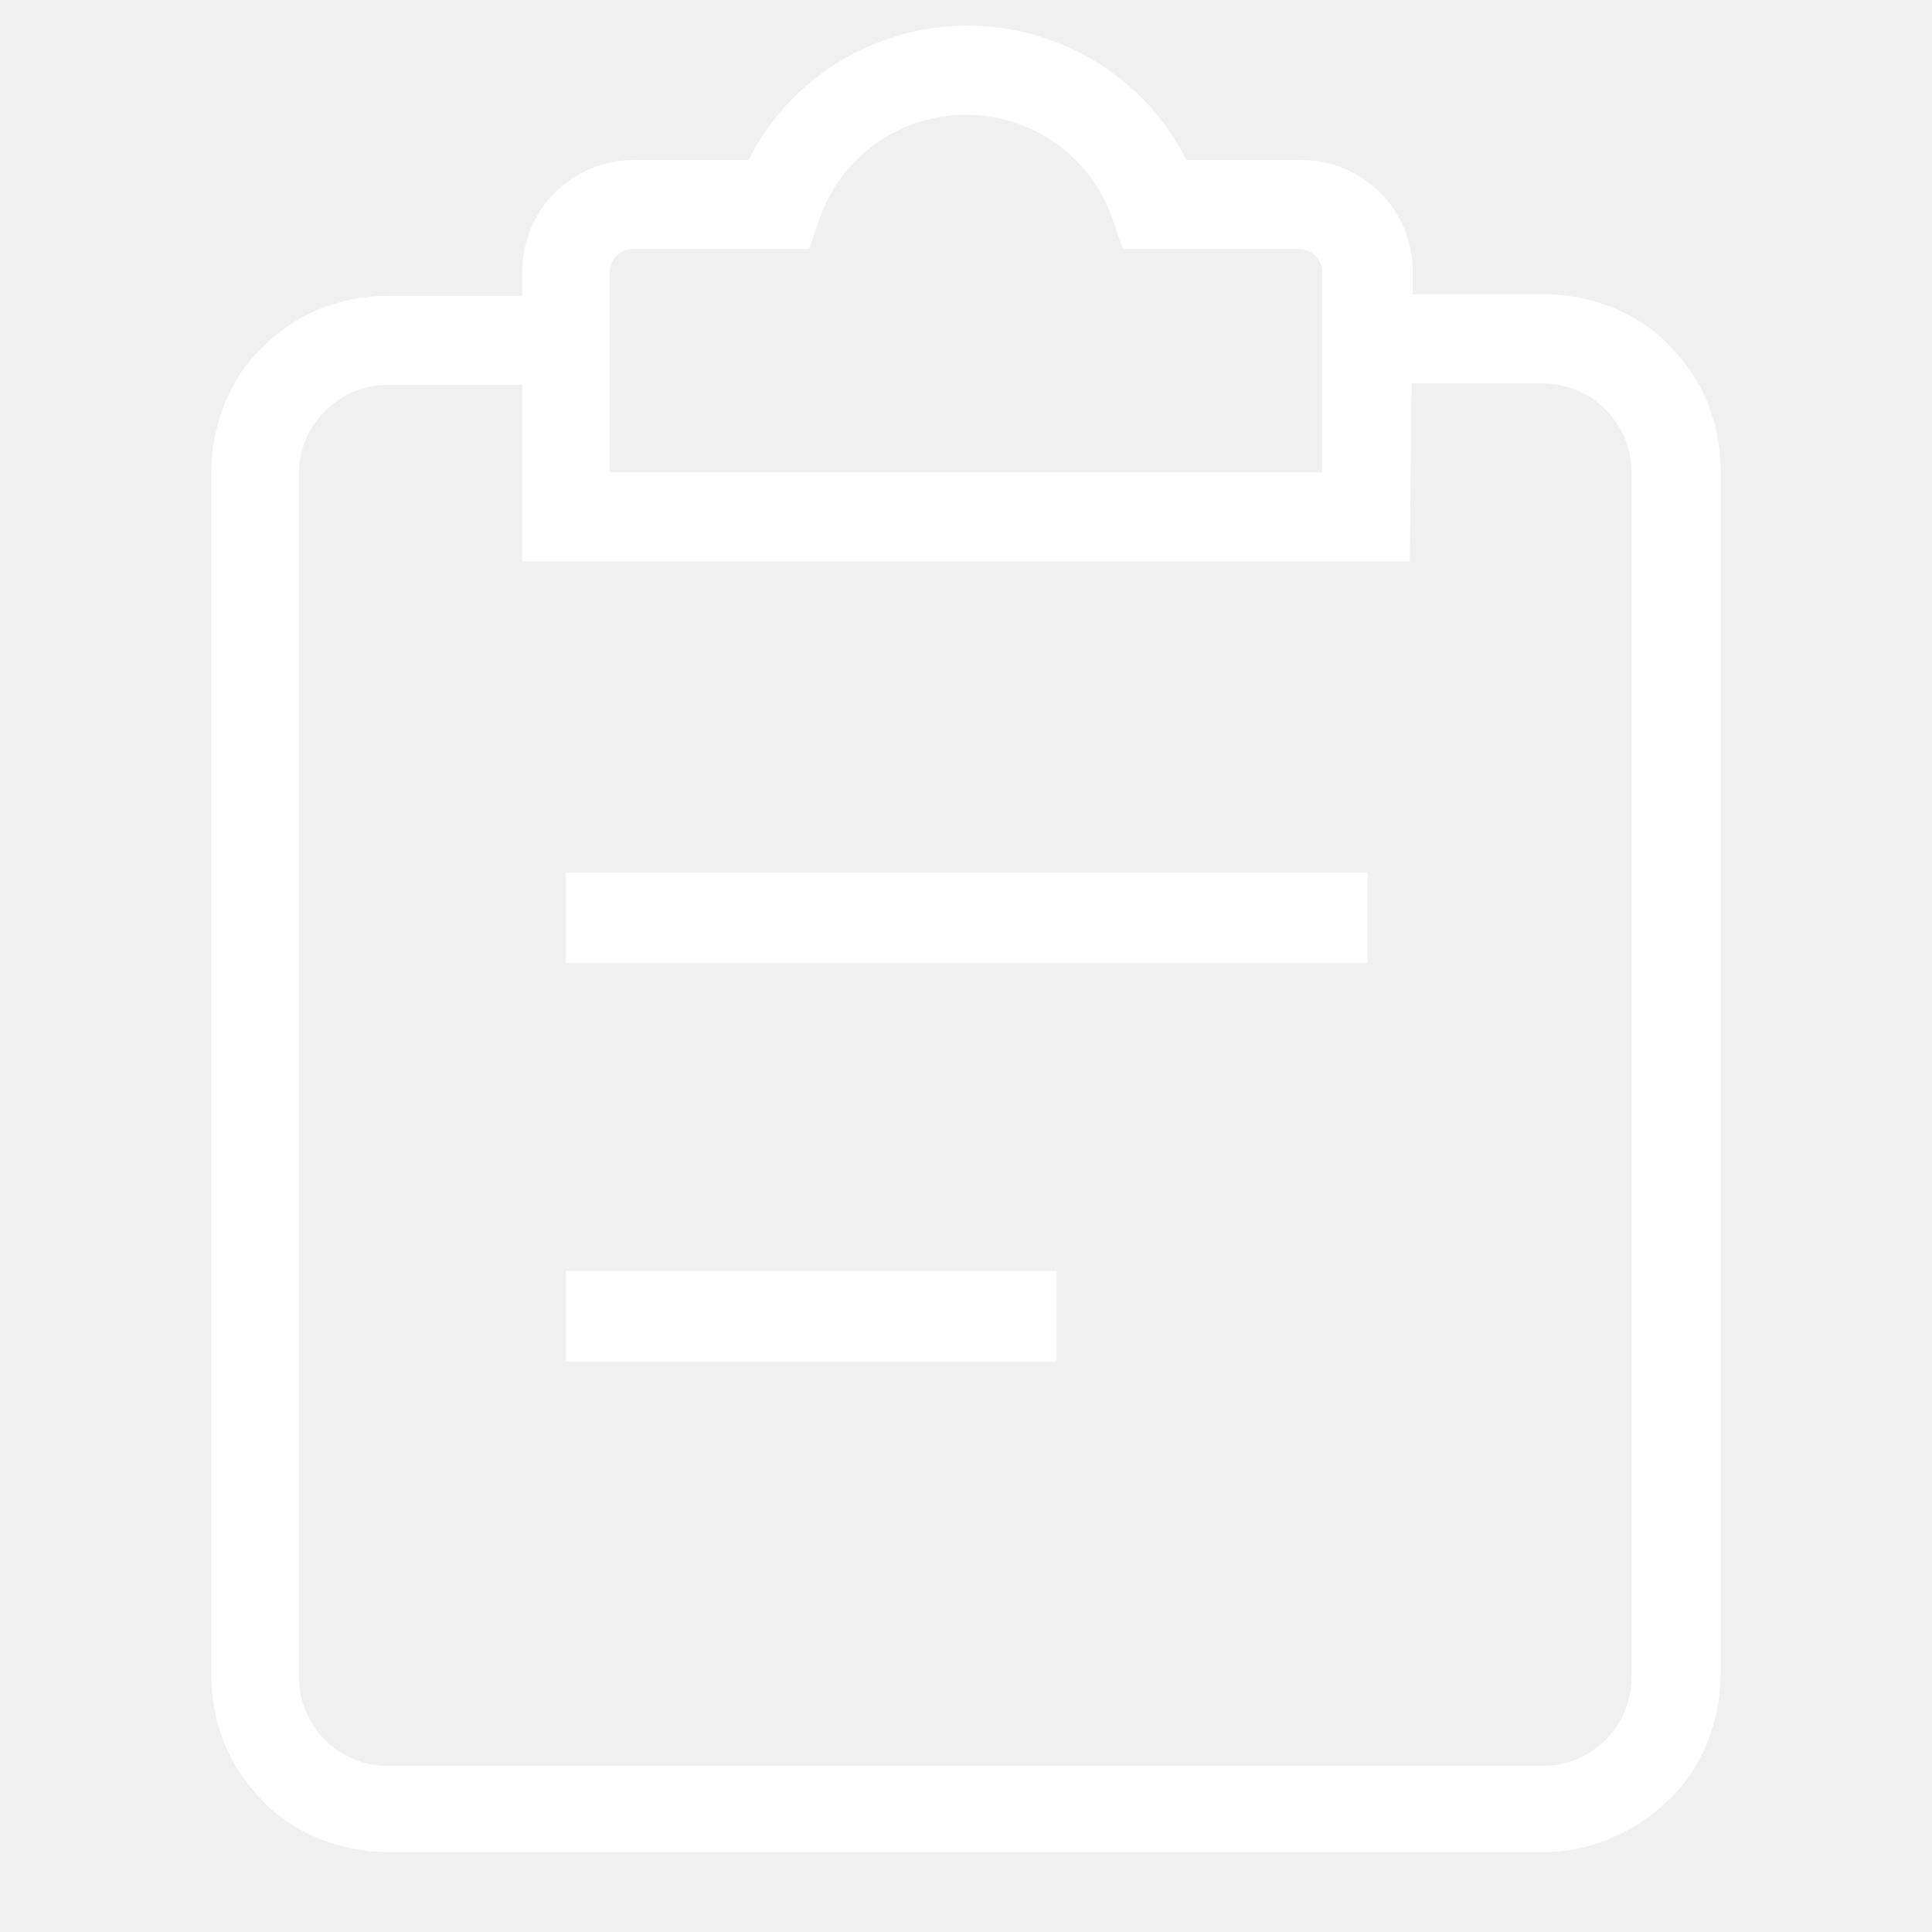
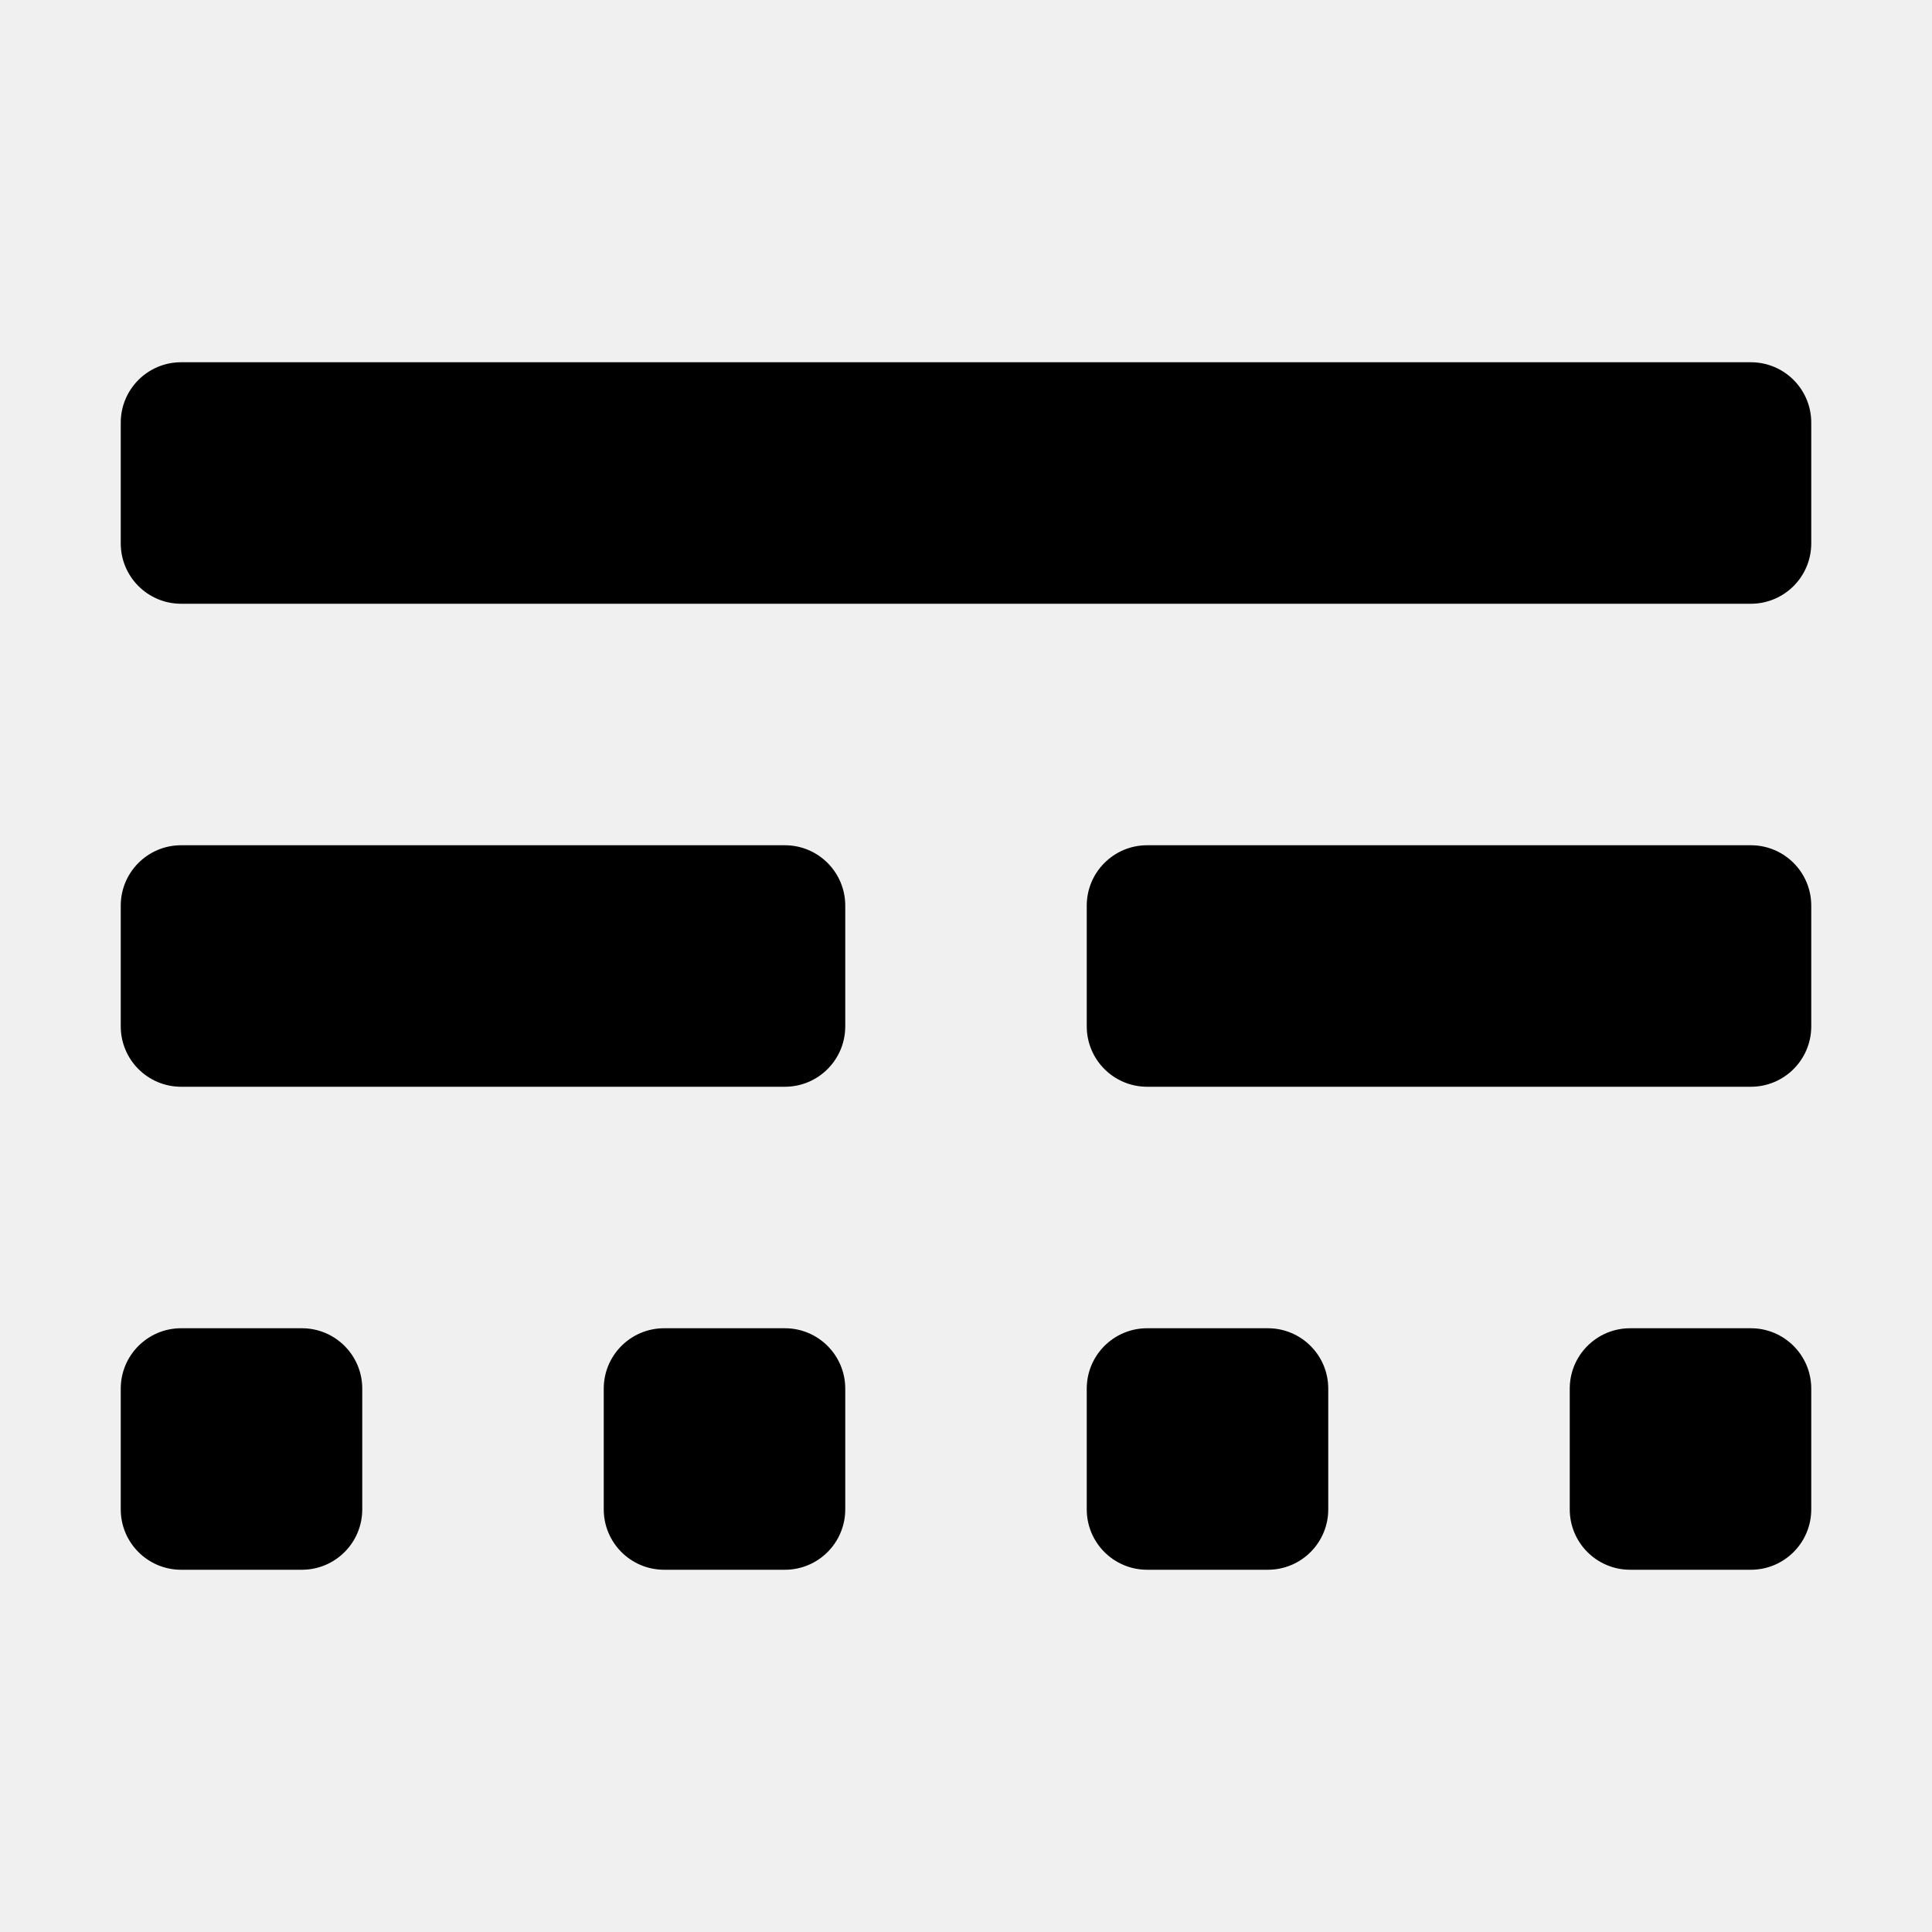
- <svg xmlns="http://www.w3.org/2000/svg" width="20px" height="20px" viewBox="0 0 1024 1024" fill="#ffffff" class="icon" version="1.1">
-   <g id="SVGRepo_bgCarrier" stroke-width="0" />
-   <g id="SVGRepo_tracerCarrier" stroke-linecap="round" stroke-linejoin="round" />
-   <g id="SVGRepo_iconCarrier">
-     <path d="M300 462.4h424.8v48H300v-48zM300 673.6H560v48H300v-48z" fill="" />
-     <path d="M818.4 981.6H205.6c-12.8 0-24.8-2.4-36.8-7.2-11.2-4.8-21.6-11.2-29.6-20-8.8-8.8-15.2-18.4-20-29.6-4.8-12-7.2-24-7.2-36.8V250.4c0-12.8 2.4-24.8 7.2-36.8 4.8-11.2 11.2-21.6 20-29.6 8.8-8.8 18.4-15.2 29.6-20 12-4.8 24-7.2 36.8-7.2h92.8v47.2H205.6c-25.6 0-47.2 20.8-47.2 47.2v637.6c0 25.6 20.8 47.2 47.2 47.2h612c25.6 0 47.2-20.8 47.2-47.2V250.4c0-25.6-20.8-47.2-47.2-47.2H725.6v-47.2h92.8c12.8 0 24.8 2.4 36.8 7.2 11.2 4.8 21.6 11.2 29.6 20 8.8 8.8 15.2 18.4 20 29.6 4.8 12 7.2 24 7.2 36.8v637.6c0 12.8-2.4 24.8-7.2 36.8-4.8 11.2-11.2 21.6-20 29.6-8.8 8.8-18.4 15.2-29.6 20-12 5.6-24 8-36.8 8z" fill="" />
-     <path d="M747.2 297.6H276.8V144c0-32.8 26.4-59.2 59.2-59.2h60.8c21.6-43.2 66.4-71.2 116-71.2 49.6 0 94.4 28 116 71.2h60.8c32.8 0 59.2 26.4 59.2 59.2l-1.6 153.6z m-423.2-47.2h376.8V144c0-6.4-5.6-12-12-12H595.2l-5.6-16c-11.2-32.8-42.4-55.2-77.6-55.2-35.2 0-66.4 22.4-77.6 55.2l-5.6 16H335.2c-6.4 0-12 5.6-12 12v106.4z" fill="" />
-   </g>
+ <svg xmlns="http://www.w3.org/2000/svg" width="16" height="16" fill="currentColor" class="bi bi-border-style" viewBox="0 0 16 16">
+   <path d="M1 3.5a.5.5 0 0 1 .5-.5h13a.5.5 0 0 1 .5.5v1a.5.5 0 0 1-.5.5h-13a.5.5 0 0 1-.5-.5v-1zm0 4a.5.5 0 0 1 .5-.5h5a.5.5 0 0 1 .5.5v1a.5.5 0 0 1-.5.5h-5a.5.5 0 0 1-.5-.5v-1zm0 4a.5.5 0 0 1 .5-.5h1a.5.5 0 0 1 .5.5v1a.5.5 0 0 1-.5.5h-1a.5.5 0 0 1-.5-.5v-1zm8 0a.5.5 0 0 1 .5-.5h1a.5.5 0 0 1 .5.5v1a.5.5 0 0 1-.5.5h-1a.5.5 0 0 1-.5-.5v-1zm-4 0a.5.5 0 0 1 .5-.5h1a.5.5 0 0 1 .5.5v1a.5.5 0 0 1-.5.5h-1a.5.5 0 0 1-.5-.5v-1zm8 0a.5.5 0 0 1 .5-.5h1a.5.5 0 0 1 .5.5v1a.5.5 0 0 1-.5.5h-1a.5.5 0 0 1-.5-.5v-1zm-4-4a.5.5 0 0 1 .5-.5h5a.5.5 0 0 1 .5.5v1a.5.5 0 0 1-.5.5h-5a.5.5 0 0 1-.5-.5v-1z" />
</svg>
